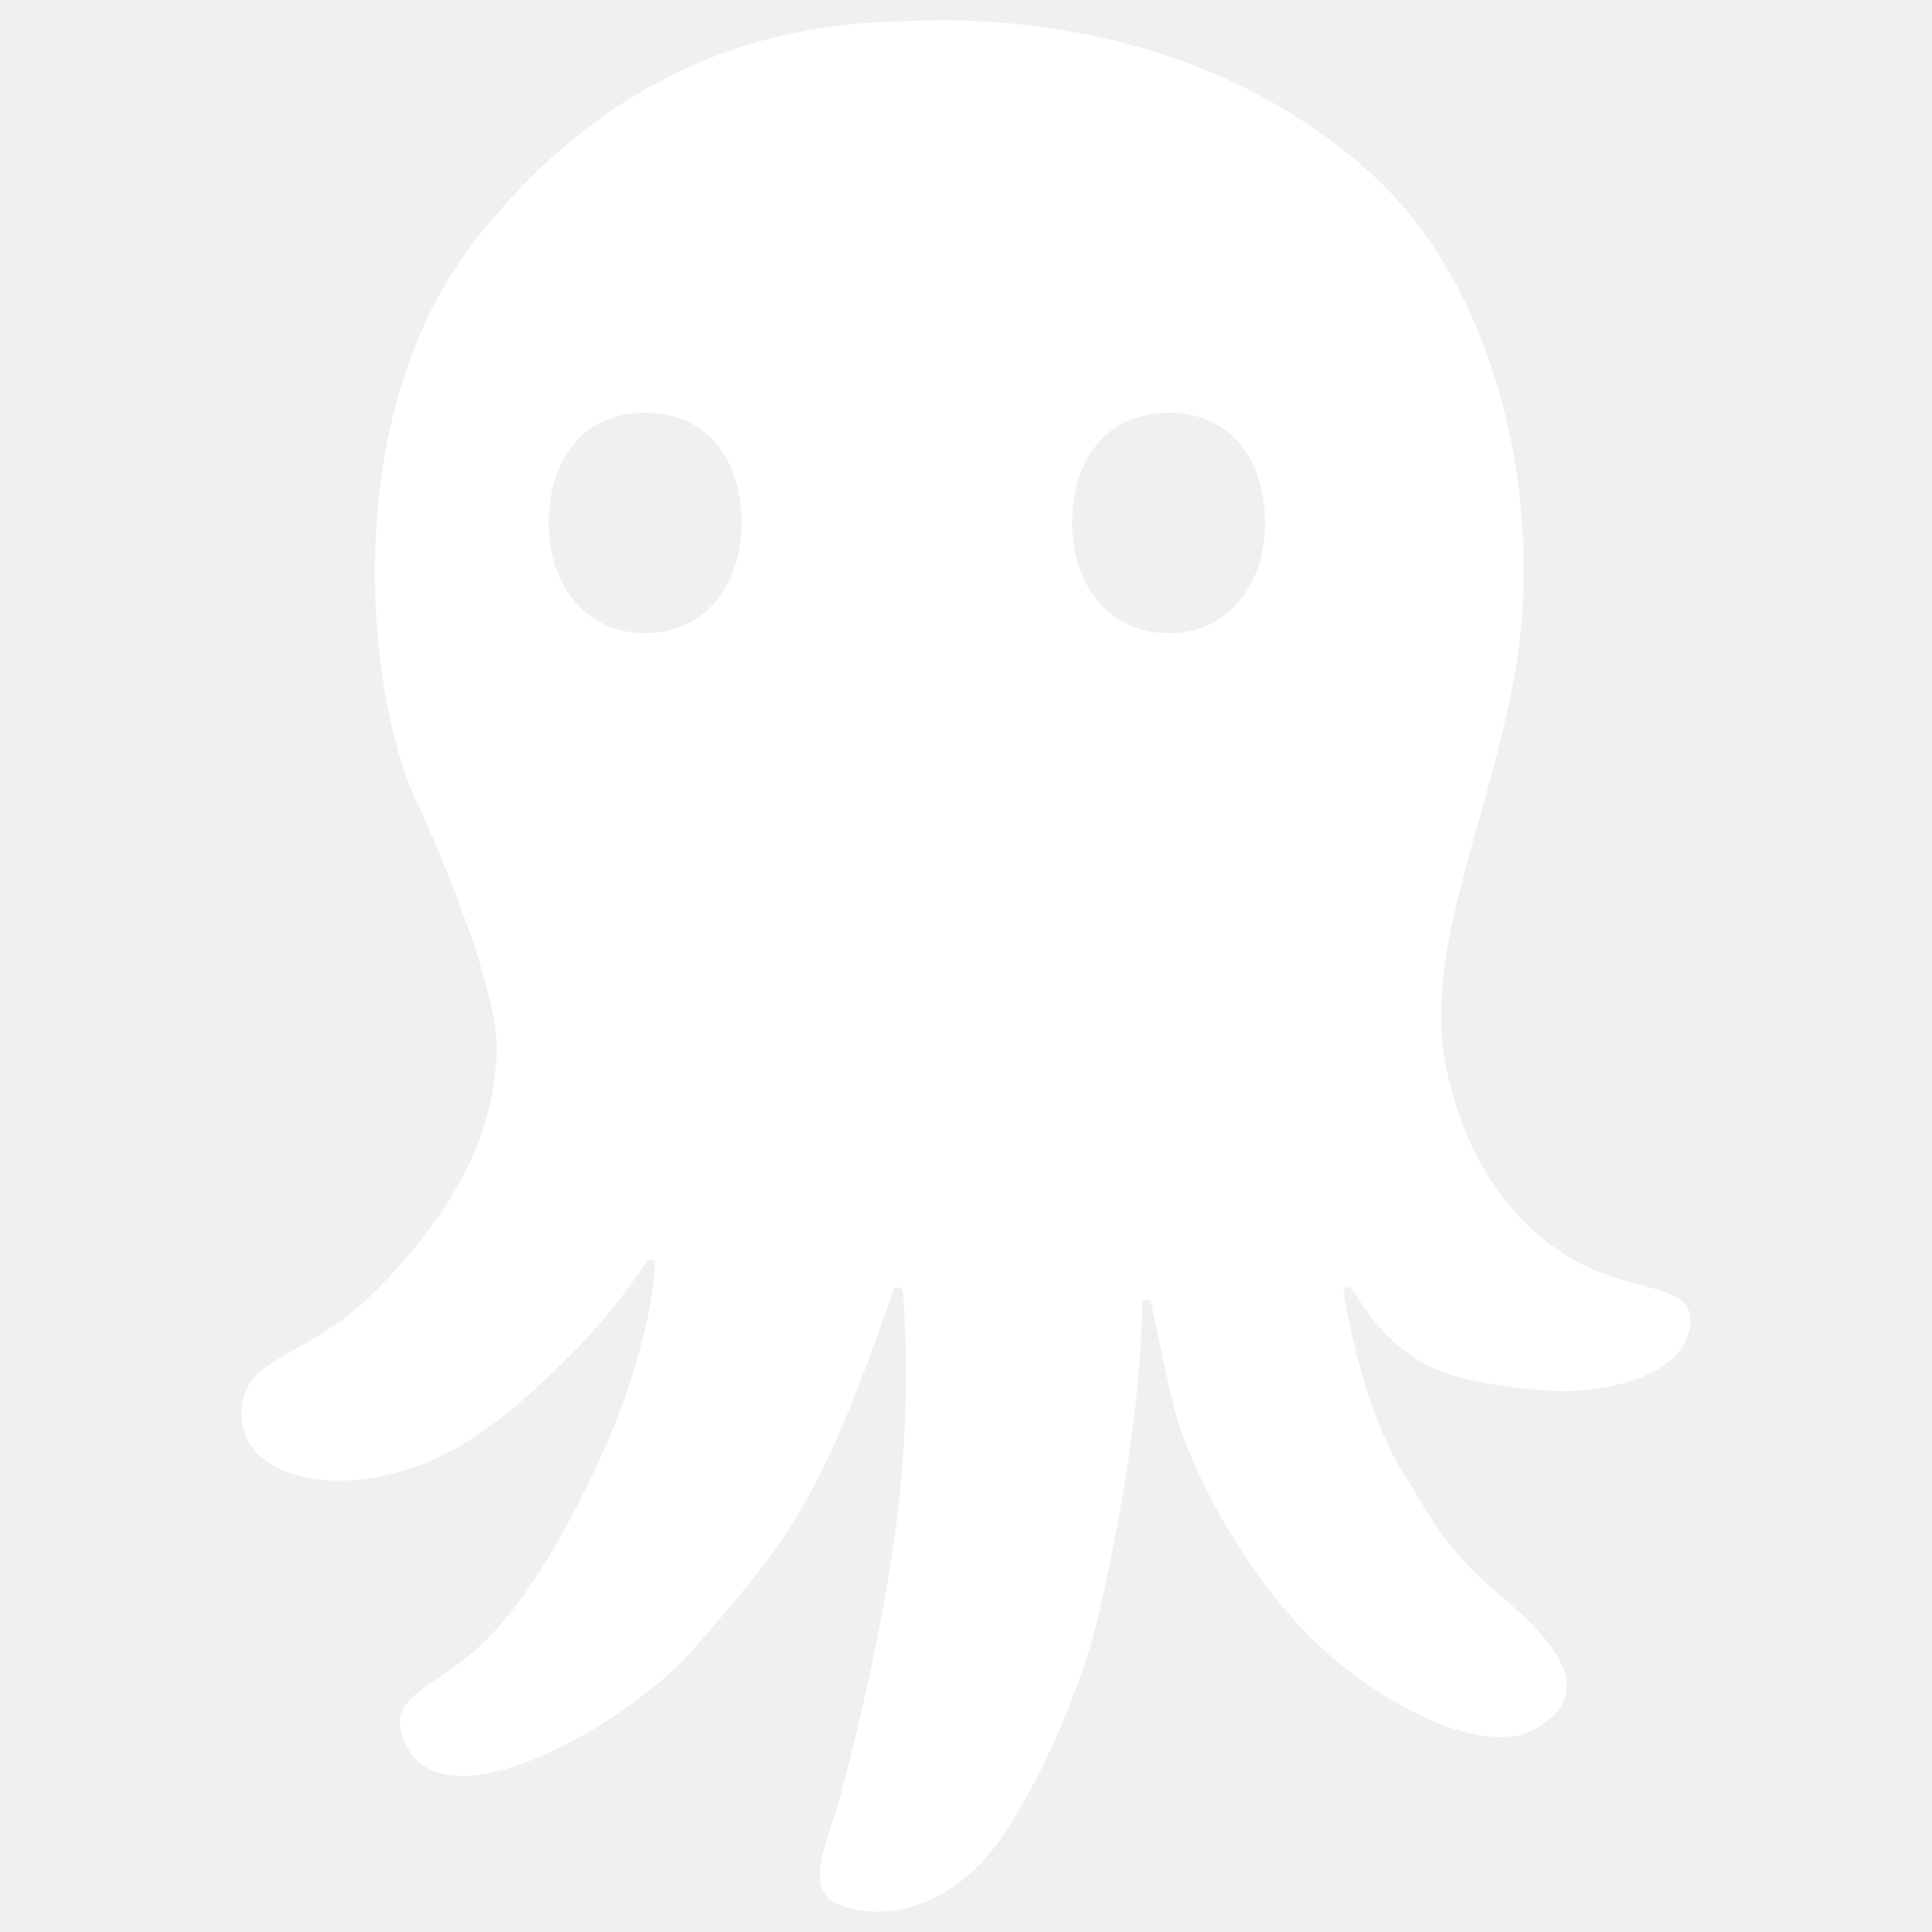
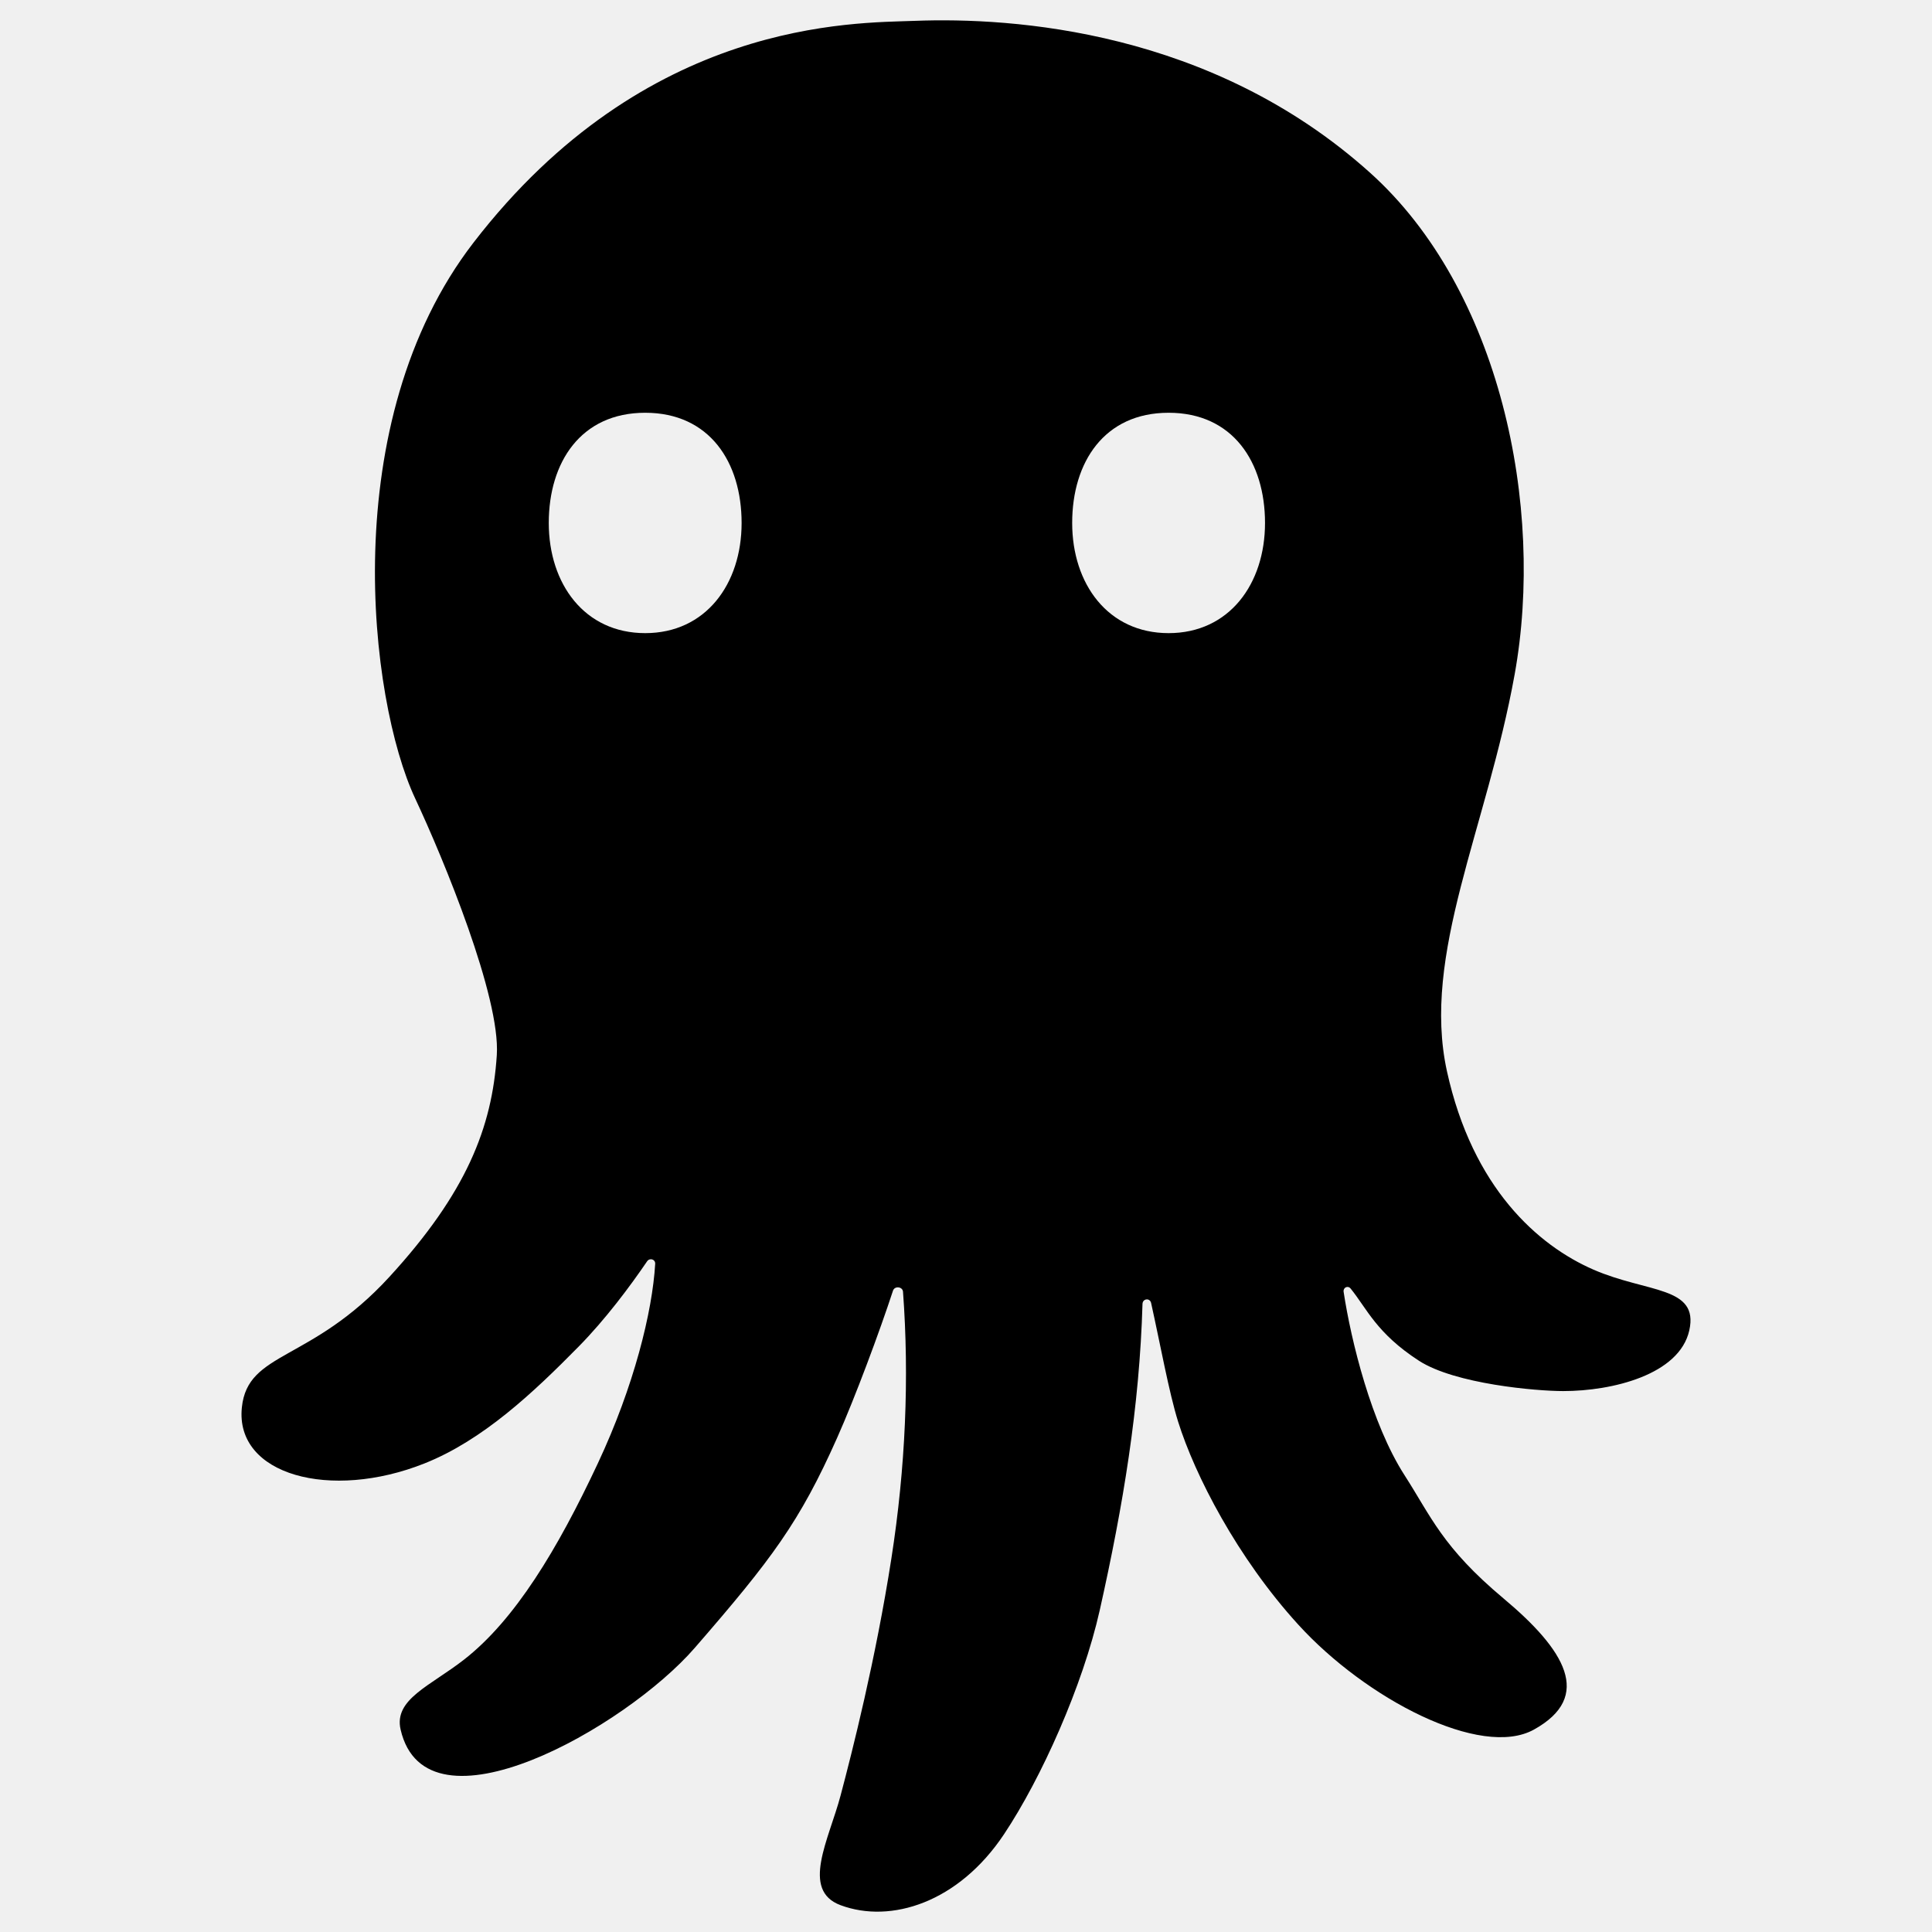
<svg xmlns="http://www.w3.org/2000/svg" width="48" height="48" viewBox="0 0 48 48" fill="none">
-   <g clip-path="url(#clip0_6_1667)">
-     <path fill-rule="evenodd" clip-rule="evenodd" d="M22.725 0.518C25.161 0.425 30.091 0.747 34.035 4.288C37.271 7.193 38.385 12.579 37.631 16.755C36.94 20.583 35.312 23.715 35.949 26.615C36.587 29.515 38.211 30.945 39.592 31.545C40.926 32.125 42.215 31.951 41.97 33.053C41.724 34.155 40.056 34.561 38.838 34.561C38.17 34.561 36.15 34.387 35.253 33.807C34.194 33.121 33.958 32.507 33.555 32.013C33.487 31.93 33.366 31.988 33.382 32.095C33.566 33.31 34.072 35.371 34.894 36.649C35.559 37.683 35.833 38.438 37.356 39.714C38.88 40.989 39.592 42.15 38.11 42.971C36.795 43.701 33.934 42.208 32.253 40.361C30.739 38.699 29.685 36.649 29.268 35.315C29.045 34.602 28.822 33.375 28.599 32.372C28.569 32.24 28.389 32.261 28.385 32.396C28.311 34.95 27.909 37.389 27.323 40.004C26.9 41.886 25.872 44.179 24.944 45.572C23.813 47.269 22.133 47.799 20.884 47.335C19.886 46.963 20.595 45.701 20.884 44.609C21.174 43.516 21.755 41.231 22.145 38.727C22.499 36.461 22.593 34.218 22.435 32.093C22.425 31.963 22.226 31.943 22.186 32.067C21.86 33.064 21.247 34.716 20.799 35.721C19.866 37.817 19.175 38.737 17.261 40.941C15.54 42.923 10.589 45.726 9.953 42.971C9.779 42.217 10.691 41.887 11.531 41.231C12.795 40.245 13.851 38.495 14.852 36.359C15.752 34.441 16.209 32.585 16.278 31.4C16.285 31.286 16.142 31.243 16.077 31.337C15.661 31.948 15.048 32.774 14.373 33.459C13.246 34.604 11.995 35.782 10.545 36.359C8.213 37.287 5.835 36.649 6.009 34.967C6.154 33.562 7.723 33.853 9.675 31.723C11.589 29.635 12.227 28.011 12.343 26.213C12.436 24.774 11.029 21.36 10.313 19.833C9.173 17.397 8.33 10.483 11.763 6.029C16.055 0.461 21.217 0.576 22.725 0.518ZM16.03 10.255C14.433 10.255 13.634 11.481 13.634 12.993C13.634 14.505 14.522 15.73 16.03 15.73C17.538 15.73 18.425 14.505 18.425 12.993C18.425 11.481 17.627 10.255 16.03 10.255ZM29.034 10.255C27.437 10.255 26.638 11.481 26.638 12.993C26.638 14.505 27.525 15.73 29.034 15.73C30.542 15.73 31.429 14.505 31.429 12.993C31.429 11.481 30.63 10.255 29.034 10.255Z" fill="white" style="fill:white;fill-opacity:1;" />
+   <g clip-path="url(#clip0_31_231)">
+     <path fill-rule="evenodd" clip-rule="evenodd" d="M22.725 0.518C25.161 0.425 30.091 0.747 34.035 4.288C37.271 7.193 38.385 12.579 37.631 16.755C36.94 20.583 35.312 23.715 35.949 26.615C36.587 29.515 38.211 30.945 39.592 31.545C40.926 32.125 42.215 31.951 41.97 33.053C41.724 34.155 40.056 34.561 38.838 34.561C38.17 34.561 36.15 34.387 35.253 33.807C34.194 33.121 33.958 32.507 33.555 32.013C33.487 31.93 33.366 31.988 33.382 32.095C33.566 33.31 34.072 35.371 34.894 36.649C35.559 37.683 35.833 38.438 37.356 39.714C38.88 40.989 39.592 42.15 38.11 42.971C36.795 43.701 33.934 42.208 32.253 40.361C30.739 38.699 29.685 36.649 29.268 35.315C29.045 34.602 28.822 33.375 28.599 32.372C28.569 32.24 28.389 32.261 28.385 32.396C28.311 34.95 27.909 37.389 27.323 40.004C26.9 41.886 25.872 44.179 24.944 45.572C23.813 47.269 22.133 47.799 20.884 47.334C19.886 46.963 20.595 45.701 20.884 44.609C21.174 43.516 21.755 41.231 22.145 38.727C22.499 36.461 22.593 34.218 22.435 32.093C22.425 31.963 22.226 31.943 22.186 32.067C21.86 33.064 21.247 34.716 20.799 35.721C19.866 37.817 19.175 38.737 17.261 40.941C15.54 42.923 10.589 45.726 9.953 42.971C9.779 42.217 10.691 41.887 11.531 41.231C12.795 40.245 13.851 38.495 14.852 36.359C15.752 34.441 16.209 32.585 16.278 31.4C16.285 31.286 16.142 31.243 16.077 31.337C15.661 31.948 15.048 32.774 14.373 33.459C13.246 34.604 11.995 35.782 10.545 36.359C8.213 37.287 5.835 36.649 6.009 34.967C6.154 33.562 7.723 33.853 9.675 31.723C11.589 29.635 12.227 28.011 12.343 26.213C12.436 24.774 11.029 21.36 10.313 19.833C9.173 17.397 8.33 10.483 11.763 6.029C16.055 0.461 21.217 0.576 22.725 0.518ZM16.03 10.255C14.433 10.255 13.634 11.481 13.634 12.993C13.634 14.505 14.522 15.73 16.03 15.73C17.538 15.73 18.425 14.505 18.425 12.993C18.425 11.481 17.627 10.255 16.03 10.255ZM29.034 10.255C27.437 10.255 26.638 11.481 26.638 12.993C26.638 14.505 27.525 15.73 29.034 15.73C30.542 15.73 31.429 14.505 31.429 12.993C31.429 11.481 30.63 10.255 29.034 10.255Z" fill="black" style="fill:black;fill-opacity:1;" />
  </g>
  <defs>
-     <clipPath id="clip0_6_1667">
+     <clipPath id="clip0_31_231">
      <rect width="48" height="48" fill="white" style="fill:white;fill-opacity:1;" />
    </clipPath>
  </defs>
</svg>
